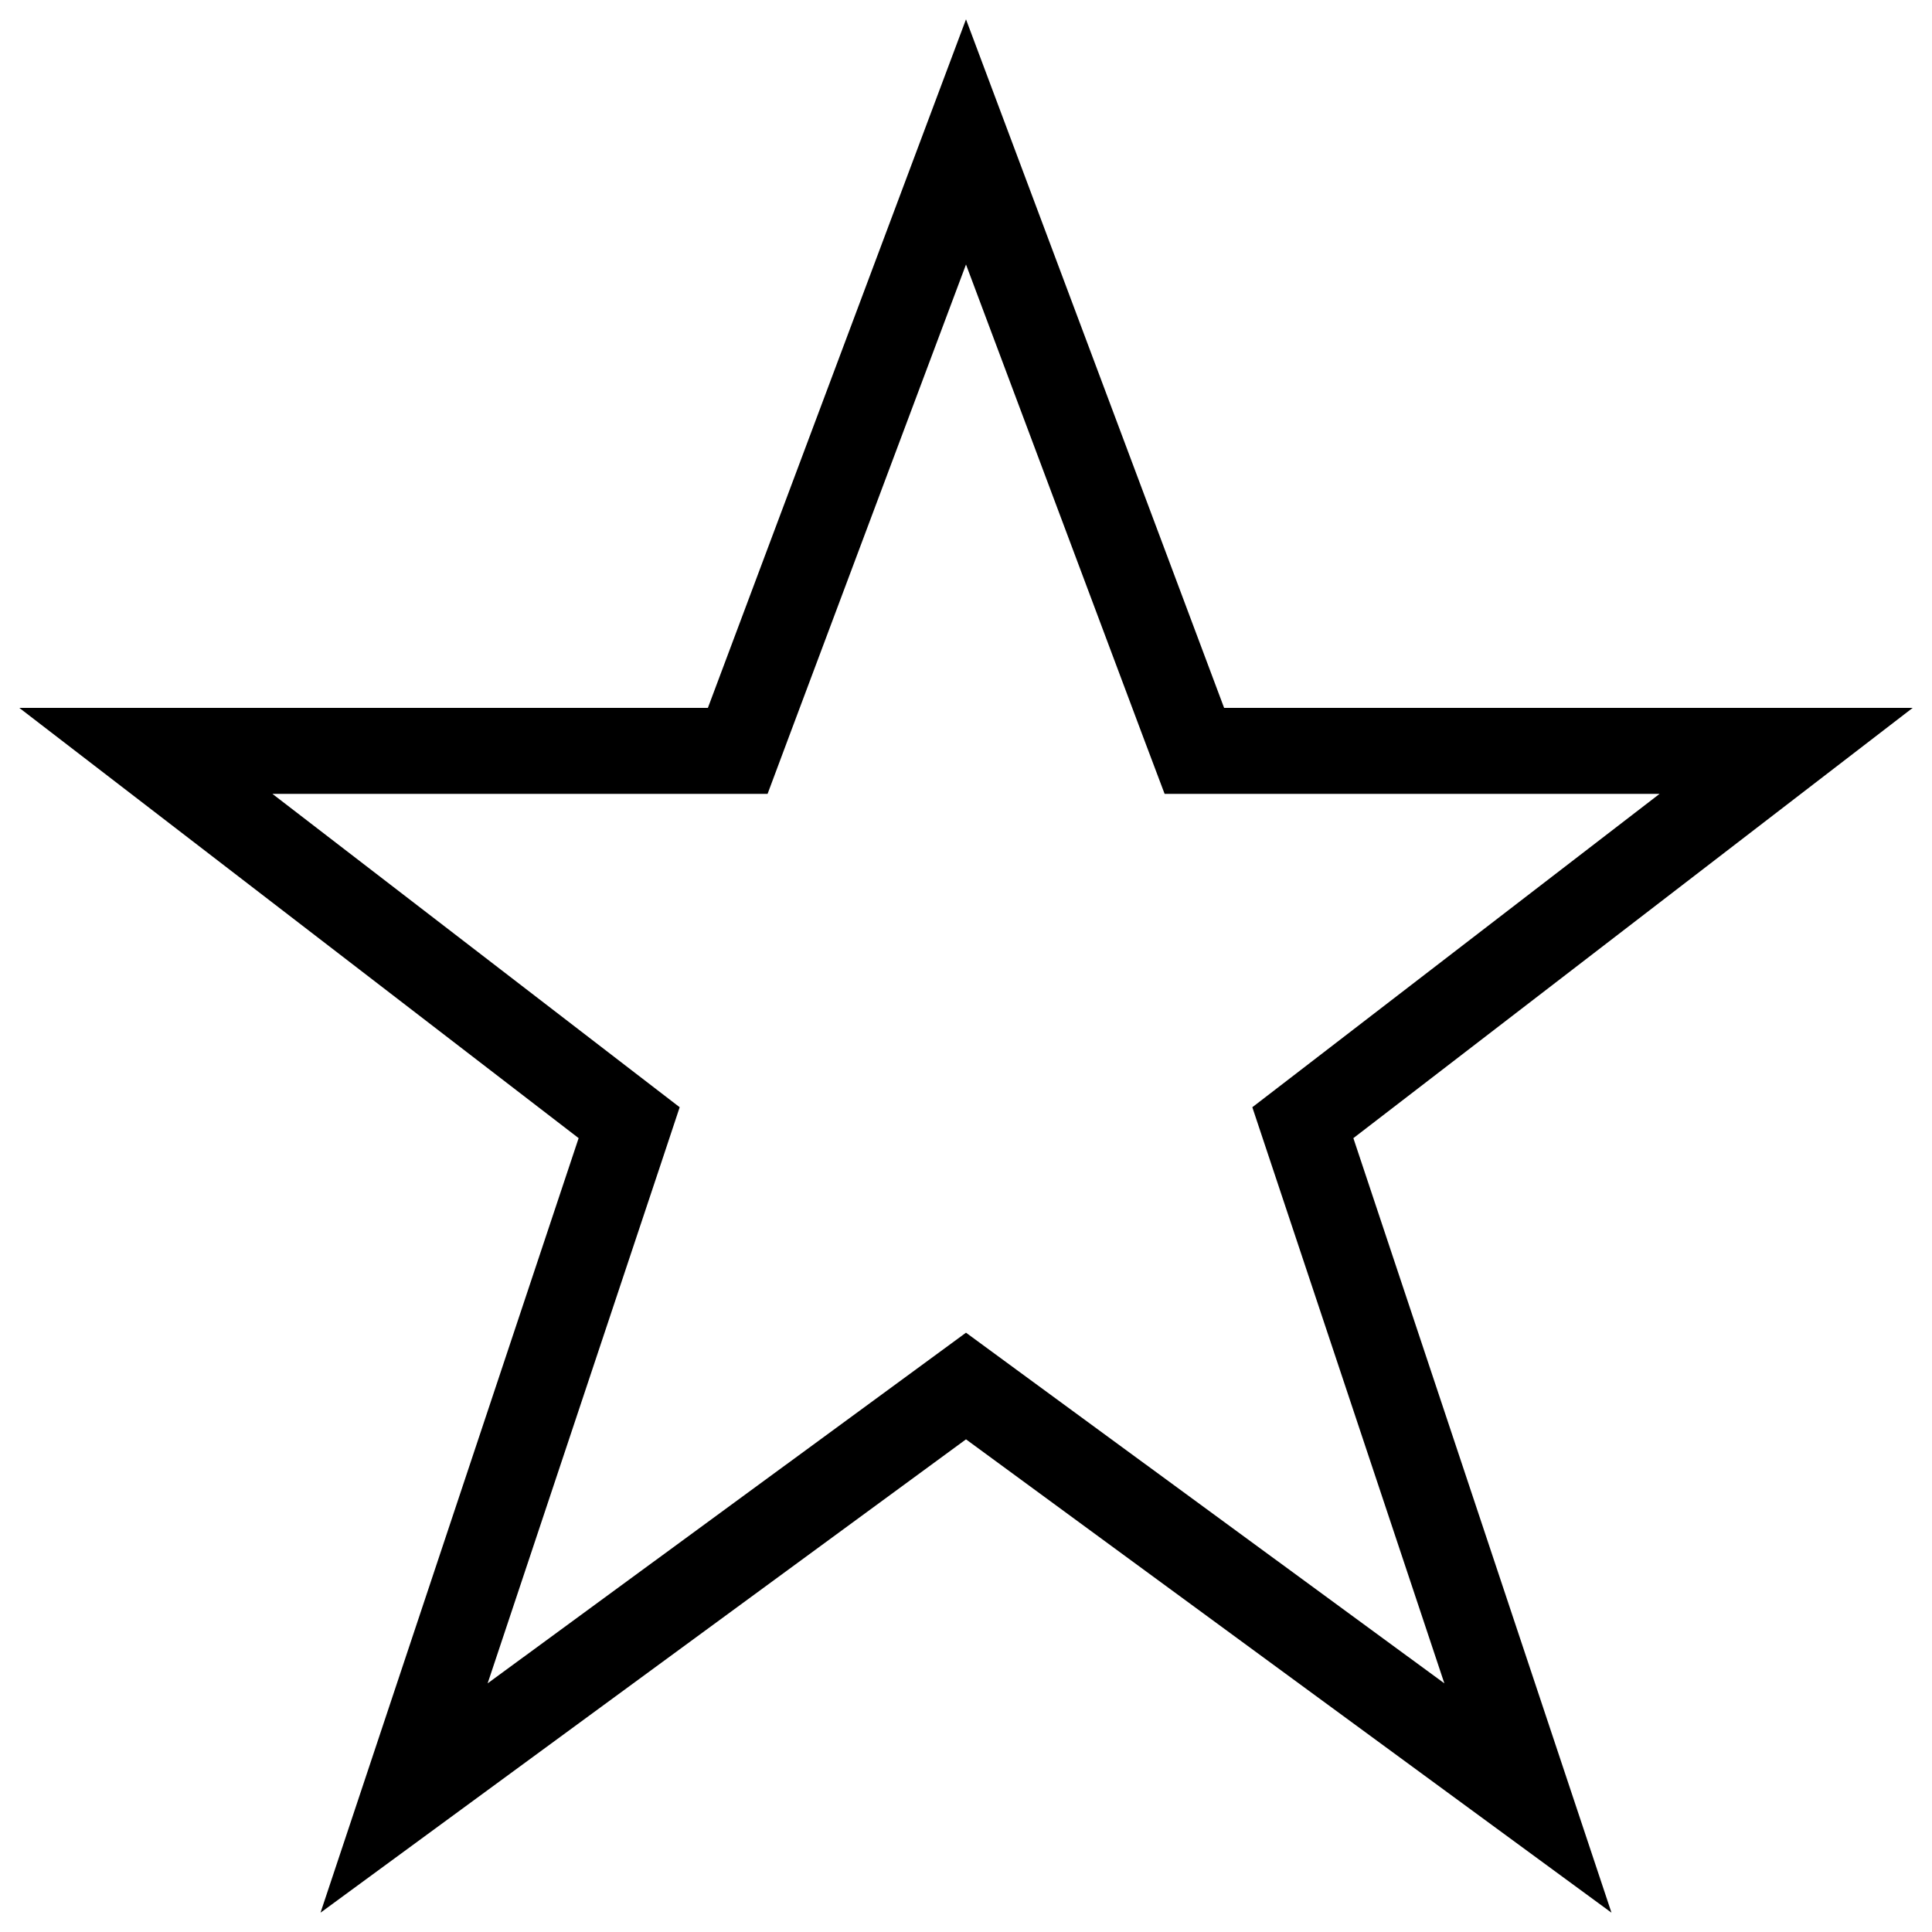
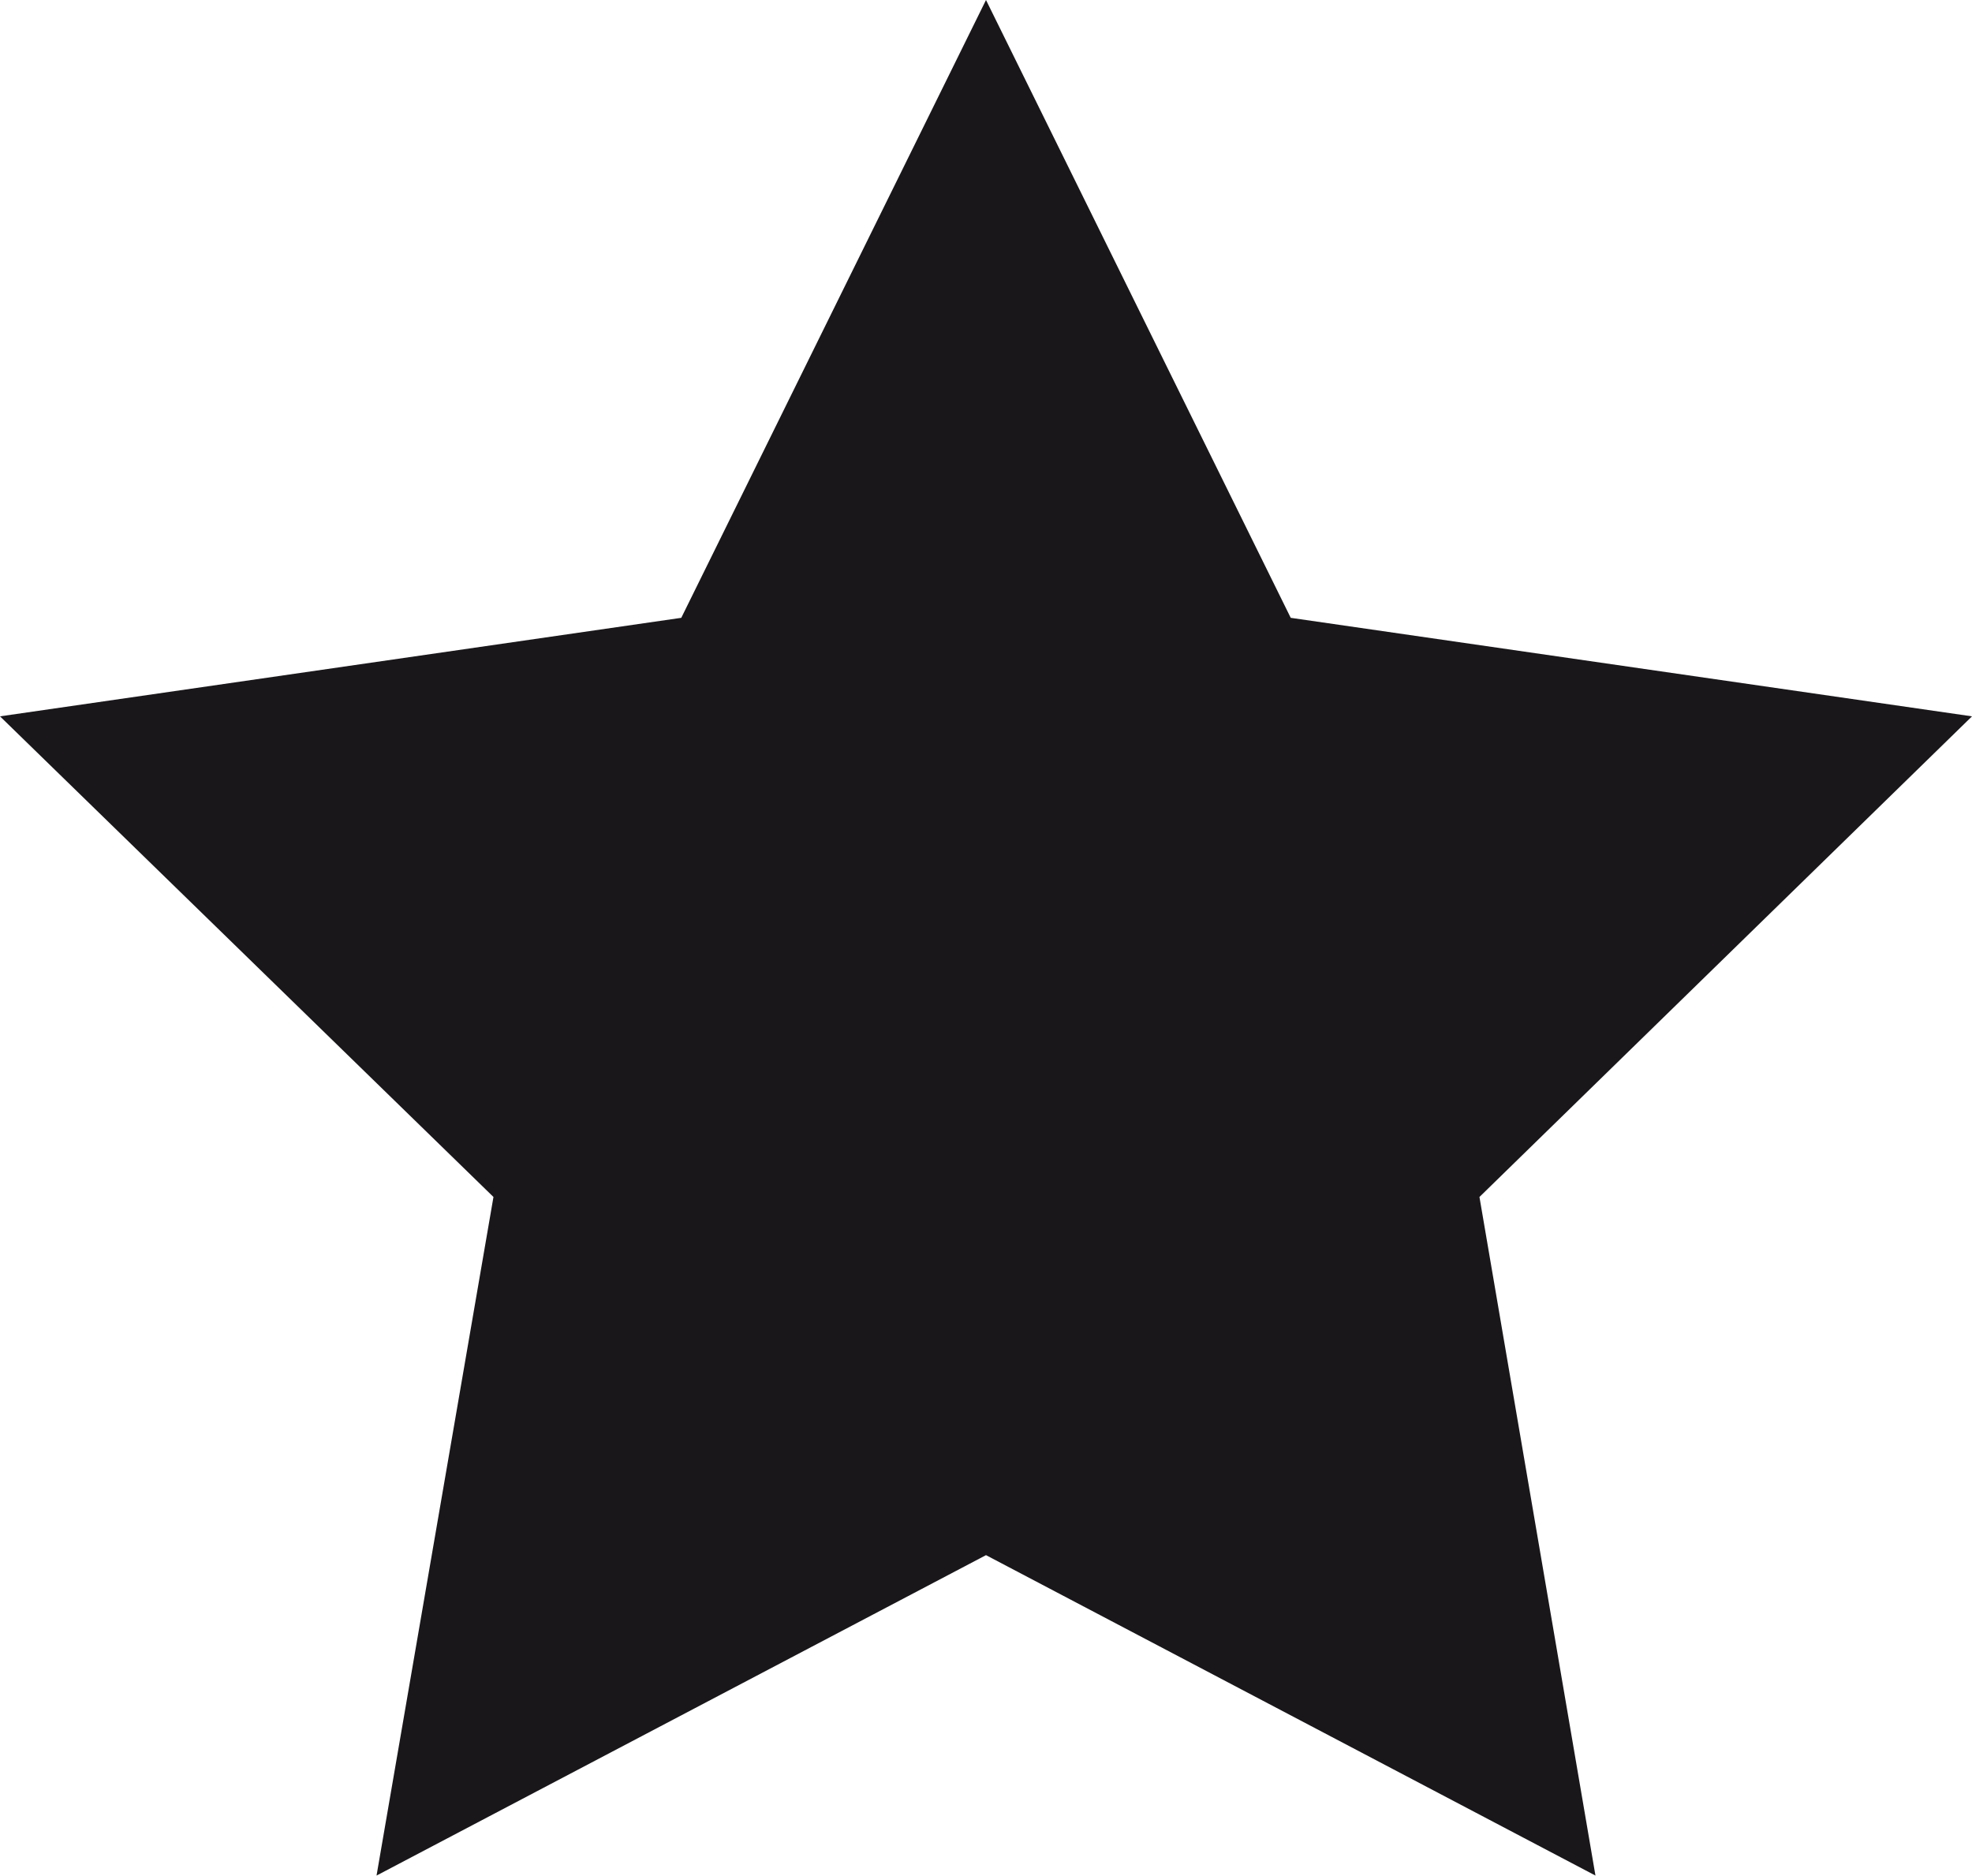
- <svg xmlns="http://www.w3.org/2000/svg" version="1.1" x="0px" y="0px" viewBox="0 0 1000 1000" enable-background="new 0 0 1000 1000" xml:space="preserve">
-   <g>
-     <path d="M990,366.4H633.6L500,10L366.4,366.4H10l289.5,222.7L165.9,990L500,745l334.1,245L700.5,589.1L990,366.4z M747.6,871.3L526.3,709.1L500,689.8l-26.3,19.3L252.4,871.3l89.4-268.1l10-30.1l-25.1-19.3L141,410.9h256.3l10.8-28.9L500,136.9L591.9,382l10.9,28.9H859L673.3,553.8l-25.1,19.3L747.6,871.3z" />
-   </g>
+ <svg xmlns="http://www.w3.org/2000/svg" version="1.1" id="Layer_1" x="0px" y="0px" viewBox="0 0 214.2 203.7" style="enable-background:new 0 0 214.2 203.7;" xml:space="preserve">
+   <style type="text/css">
+ 	.st0{fill:#1A171B;}
+ </style>
+   <polygon class="st0" points="107.1,0 140.2,67.1 214.2,77.8 160.7,130 173.3,203.7 107.1,168.9 40.9,203.7 53.6,130 0,77.8 74,67.1   " />
</svg>
